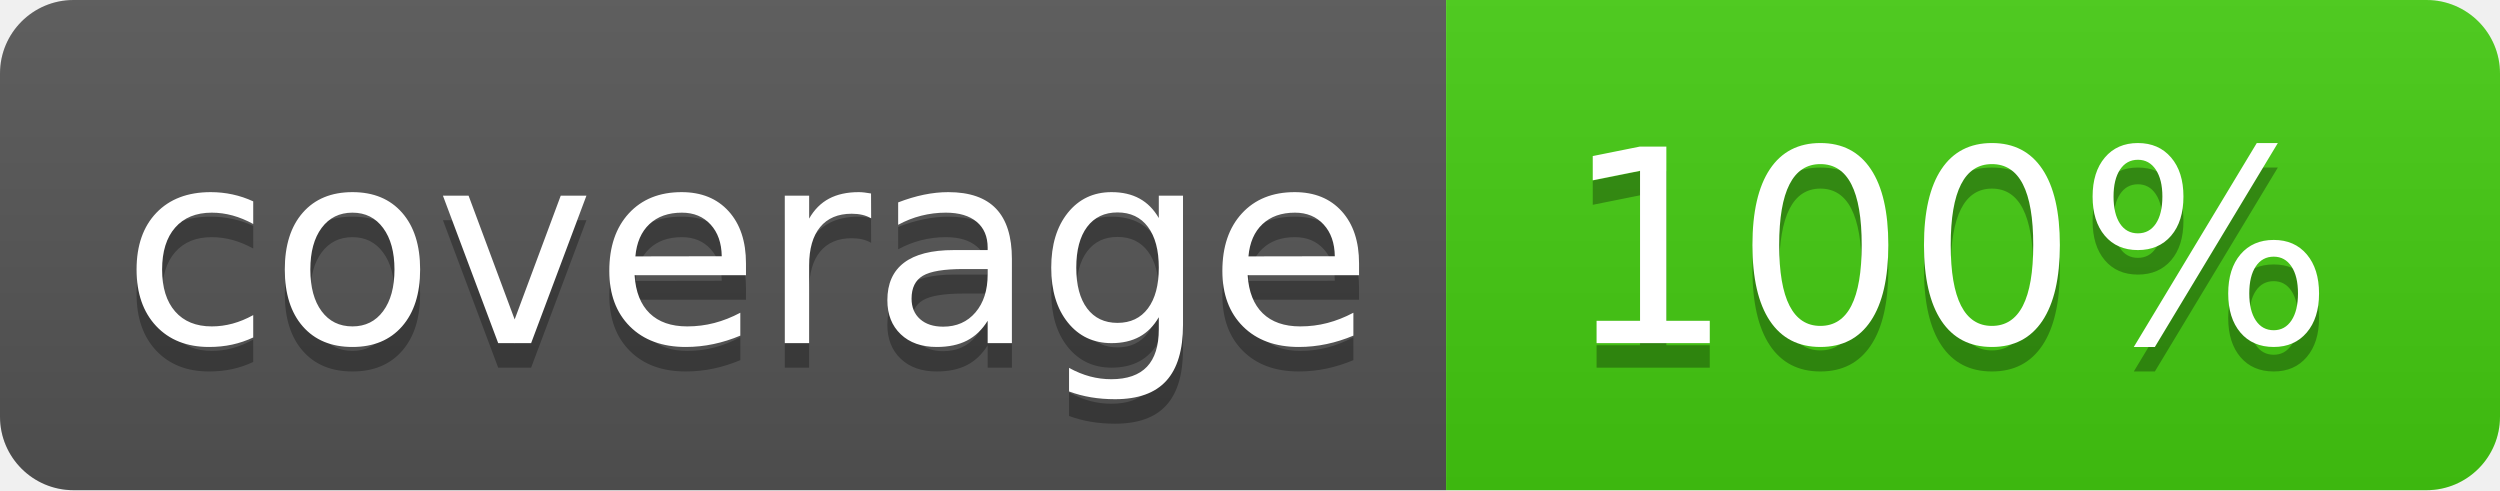
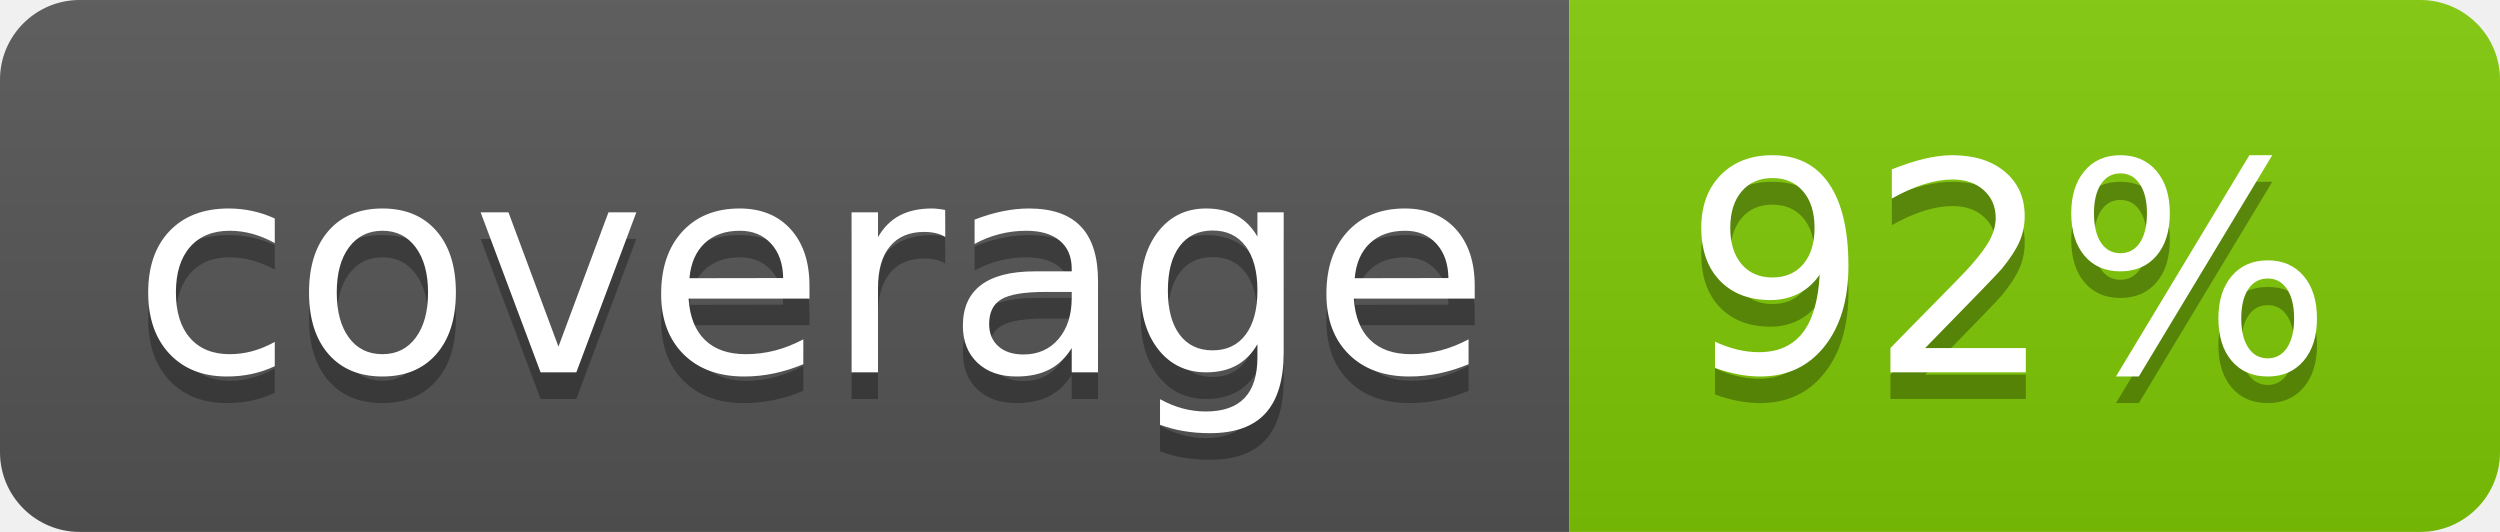
- <svg xmlns="http://www.w3.org/2000/svg" width="102" height="20">
+ <svg xmlns="http://www.w3.org/2000/svg" width="94" height="20">
  <linearGradient id="b" x2="0" y2="100%">
    <stop offset="0" stop-color="#bbb" stop-opacity=".1" />
    <stop offset="1" stop-opacity=".1" />
  </linearGradient>
  <clipPath id="a">
-     <rect width="102" height="20" rx="3" fill="#fff" />
+     <rect width="94" height="20" rx="3" fill="#fff" />
  </clipPath>
  <g clip-path="url(#a)">
    <path fill="#555" d="M0 0h59v20H0z" />
-     <path fill="#44cc11" d="M59 0h43v20H59z" />
-     <path fill="url(#b)" d="M0 0h102v20H0z" />
+     <path fill="#80ca04" d="M59 0h35v20H59z" />
+     <path fill="url(#b)" d="M0 0h94v20H0z" />
  </g>
  <g fill="#fff" text-anchor="middle" font-family="DejaVu Sans,Verdana,Geneva,sans-serif" font-size="110">
    <text x="305" y="150" fill="#010101" fill-opacity=".3" transform="scale(.1)" textLength="490">coverage</text>
    <text x="305" y="140" transform="scale(.1)" textLength="490">coverage</text>
-     <text x="795" y="150" fill="#010101" fill-opacity=".3" transform="scale(.1)" textLength="330">100%</text>
-     <text x="795" y="140" transform="scale(.1)" textLength="330">100%</text>
+     <text x="755" y="150" fill="#010101" fill-opacity=".3" transform="scale(.1)" textLength="250">92%</text>
+     <text x="755" y="140" transform="scale(.1)" textLength="250">92%</text>
  </g>
</svg>
